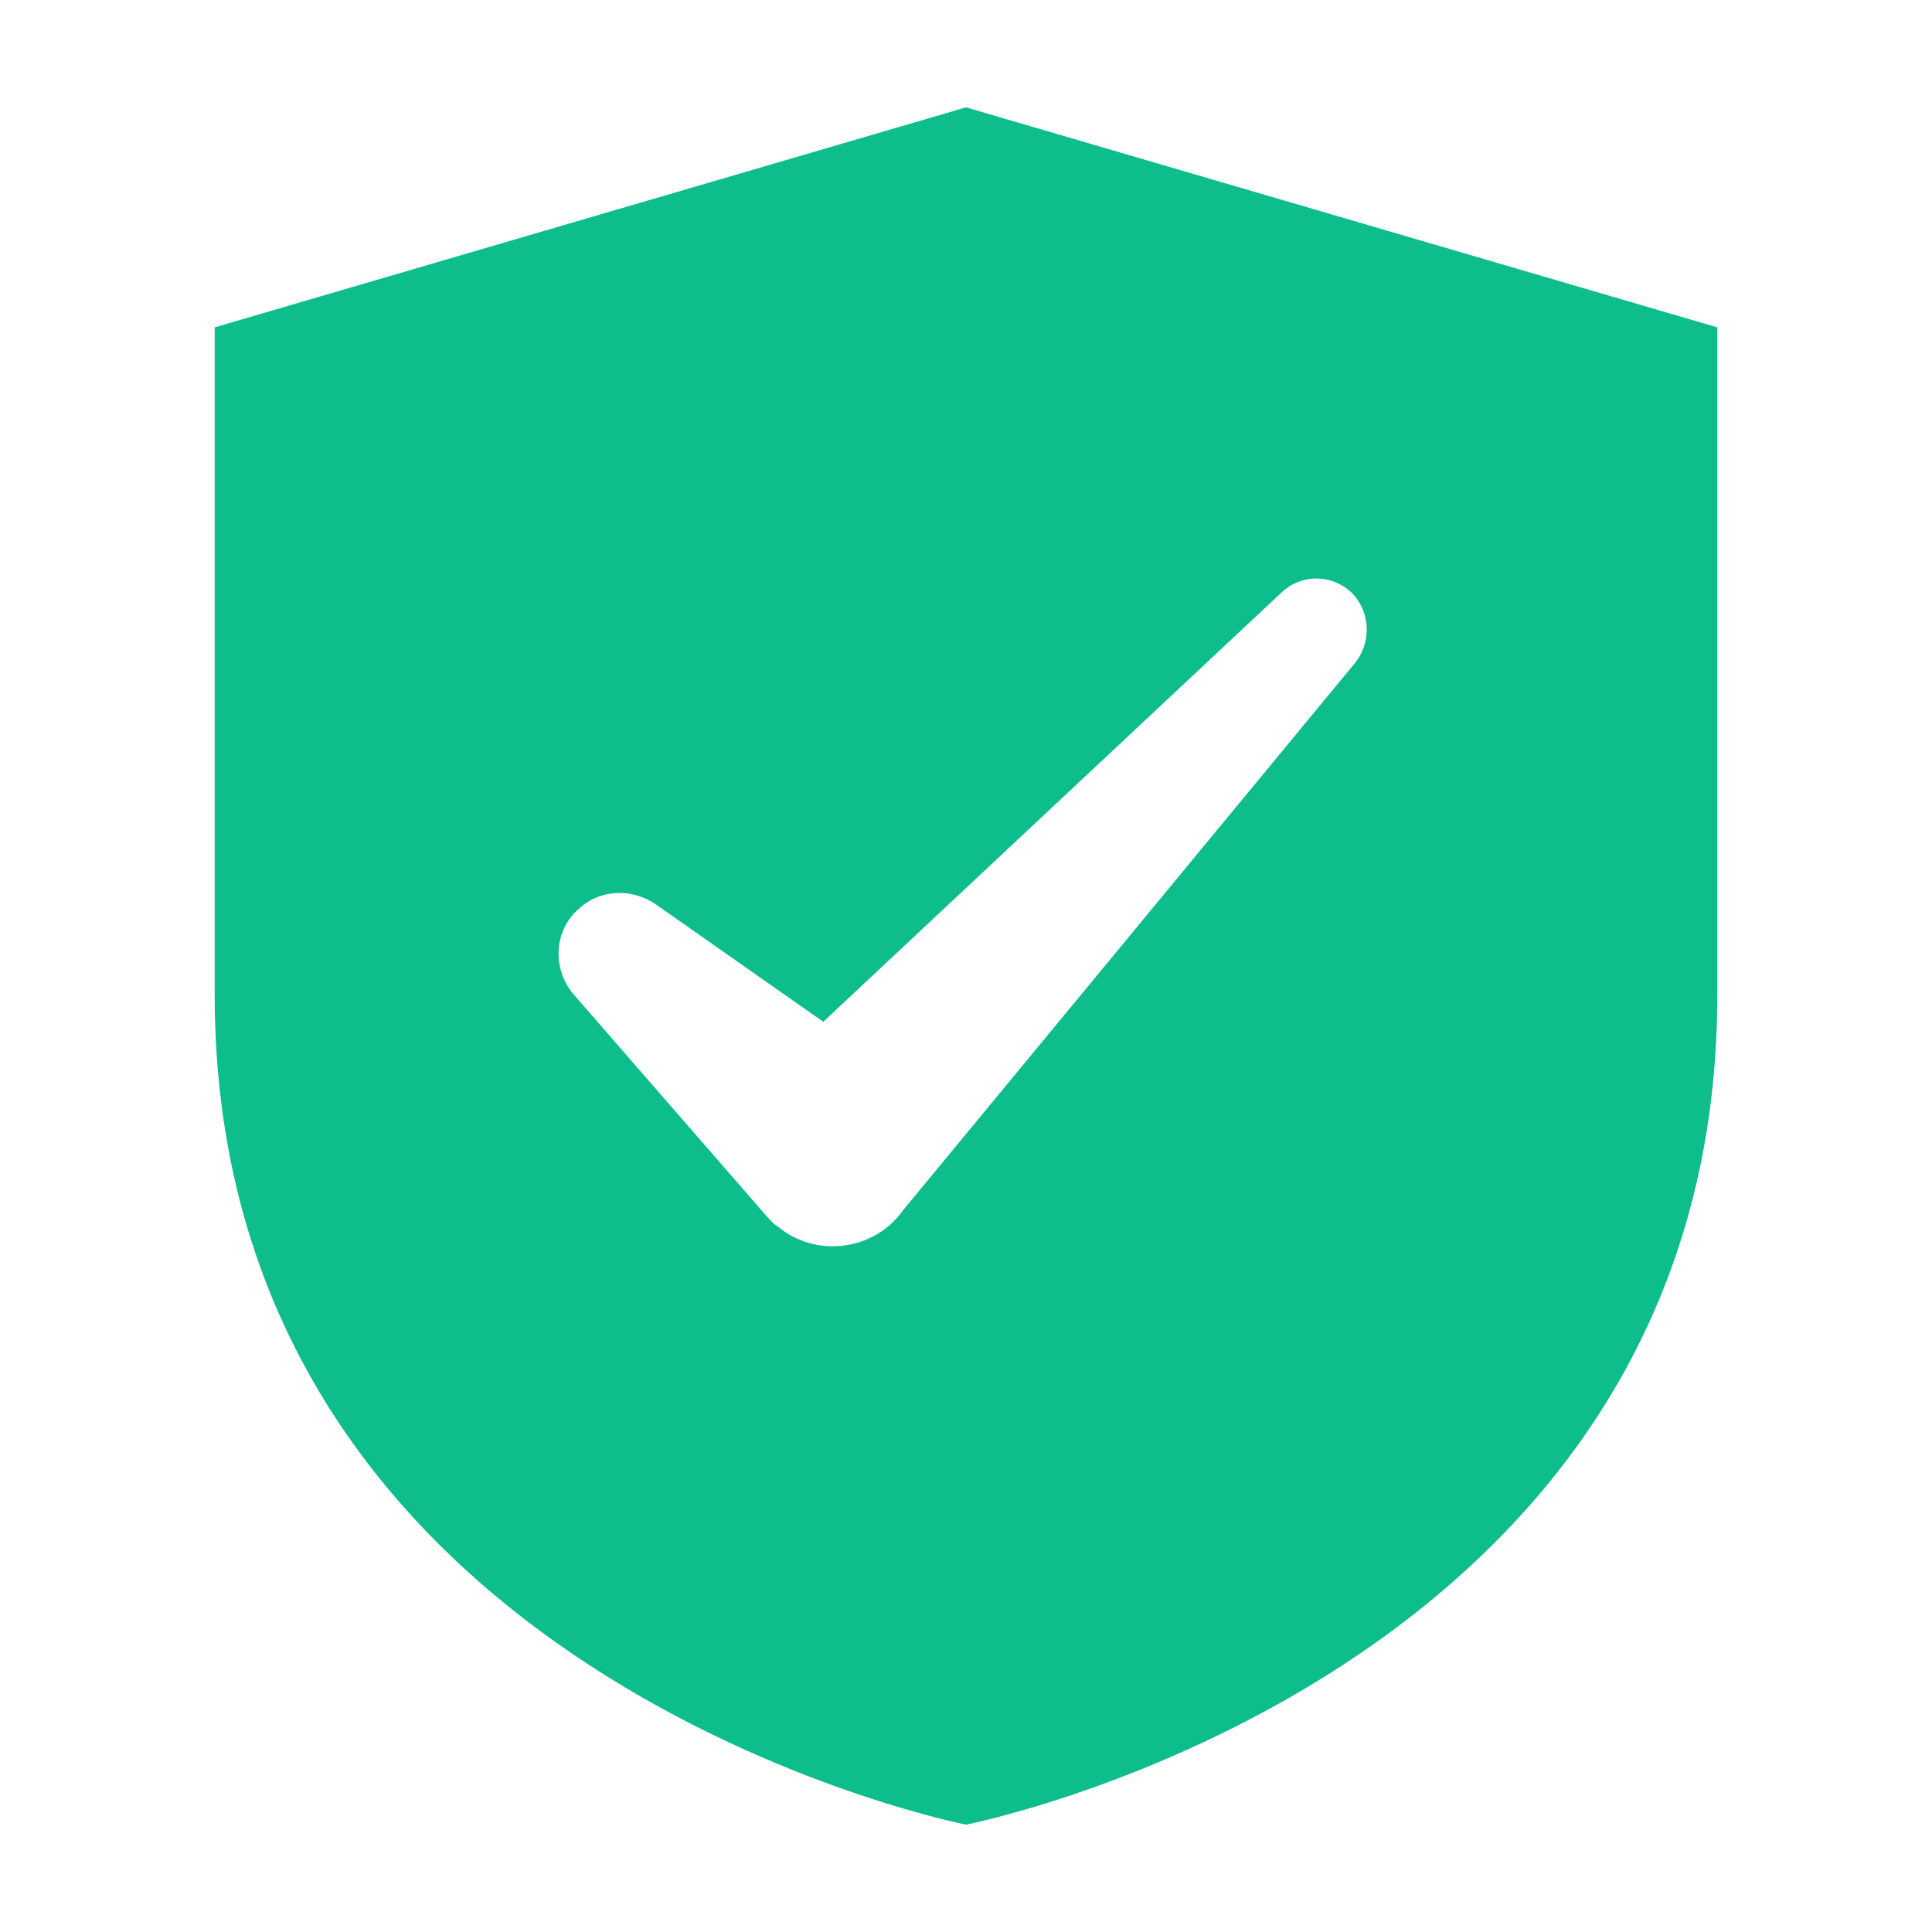
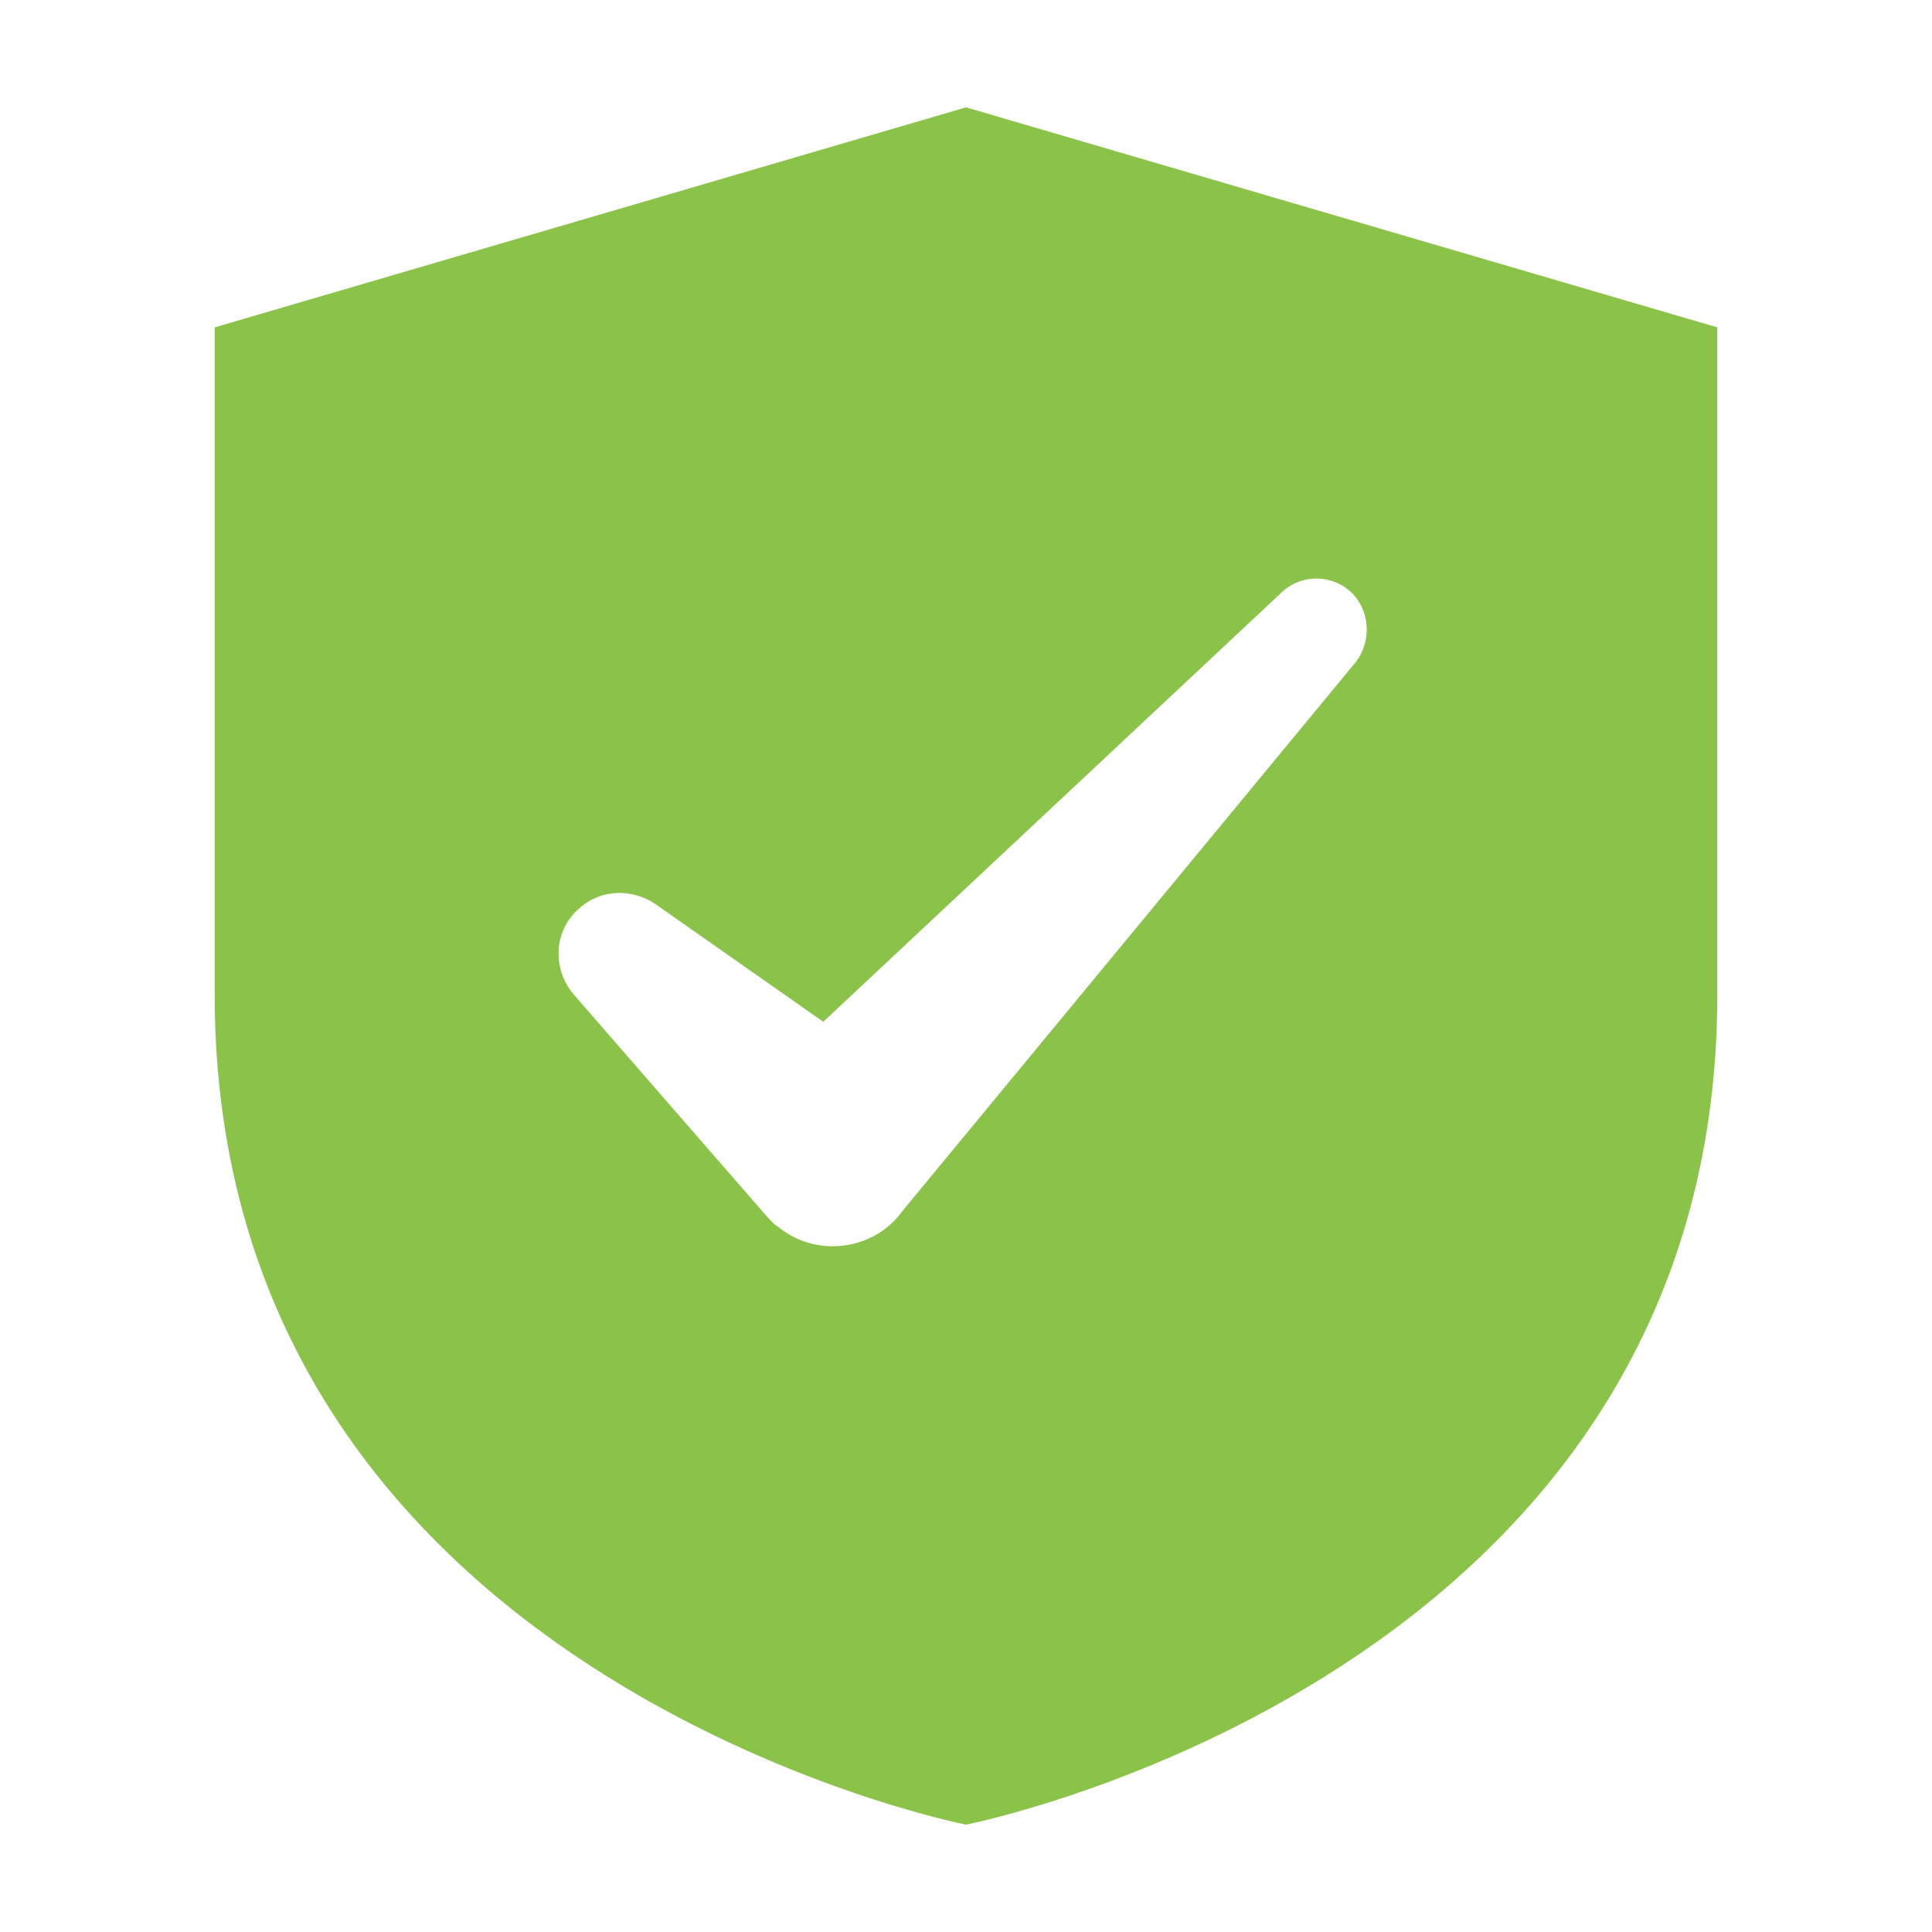
<svg xmlns="http://www.w3.org/2000/svg" width="16" height="16" viewBox="0 0 16 16" fill="none">
-   <path fill-rule="evenodd" clip-rule="evenodd" d="M1.778 2.711V8.24C1.778 13.893 8 15.111 8 15.111C8 15.111 14.222 13.893 14.222 8.24V2.711L8 0.889L1.778 2.711ZM10.614 4.906C10.783 4.746 11.049 4.755 11.209 4.924C11.352 5.084 11.352 5.324 11.227 5.484L7.476 10.026L7.449 10.062C7.201 10.364 6.747 10.409 6.445 10.16C6.418 10.146 6.396 10.123 6.376 10.101C6.369 10.093 6.363 10.086 6.356 10.08L4.747 8.231C4.569 8.017 4.587 7.697 4.801 7.52C4.978 7.36 5.236 7.36 5.423 7.484L6.818 8.462L10.614 4.906Z" fill="#0DBD8B" />
+   <path fill-rule="evenodd" clip-rule="evenodd" d="M1.778 2.711V8.24C1.778 13.893 8 15.111 8 15.111C8 15.111 14.222 13.893 14.222 8.24V2.711L8 0.889L1.778 2.711ZM10.614 4.906C10.783 4.746 11.049 4.755 11.209 4.924C11.352 5.084 11.352 5.324 11.227 5.484L7.476 10.026L7.449 10.062C7.201 10.364 6.747 10.409 6.445 10.16C6.418 10.146 6.396 10.123 6.376 10.101C6.369 10.093 6.363 10.086 6.356 10.08L4.747 8.231C4.569 8.017 4.587 7.697 4.801 7.52C4.978 7.36 5.236 7.36 5.423 7.484L6.818 8.462L10.614 4.906Z" fill="#8BC34A" />
</svg>
